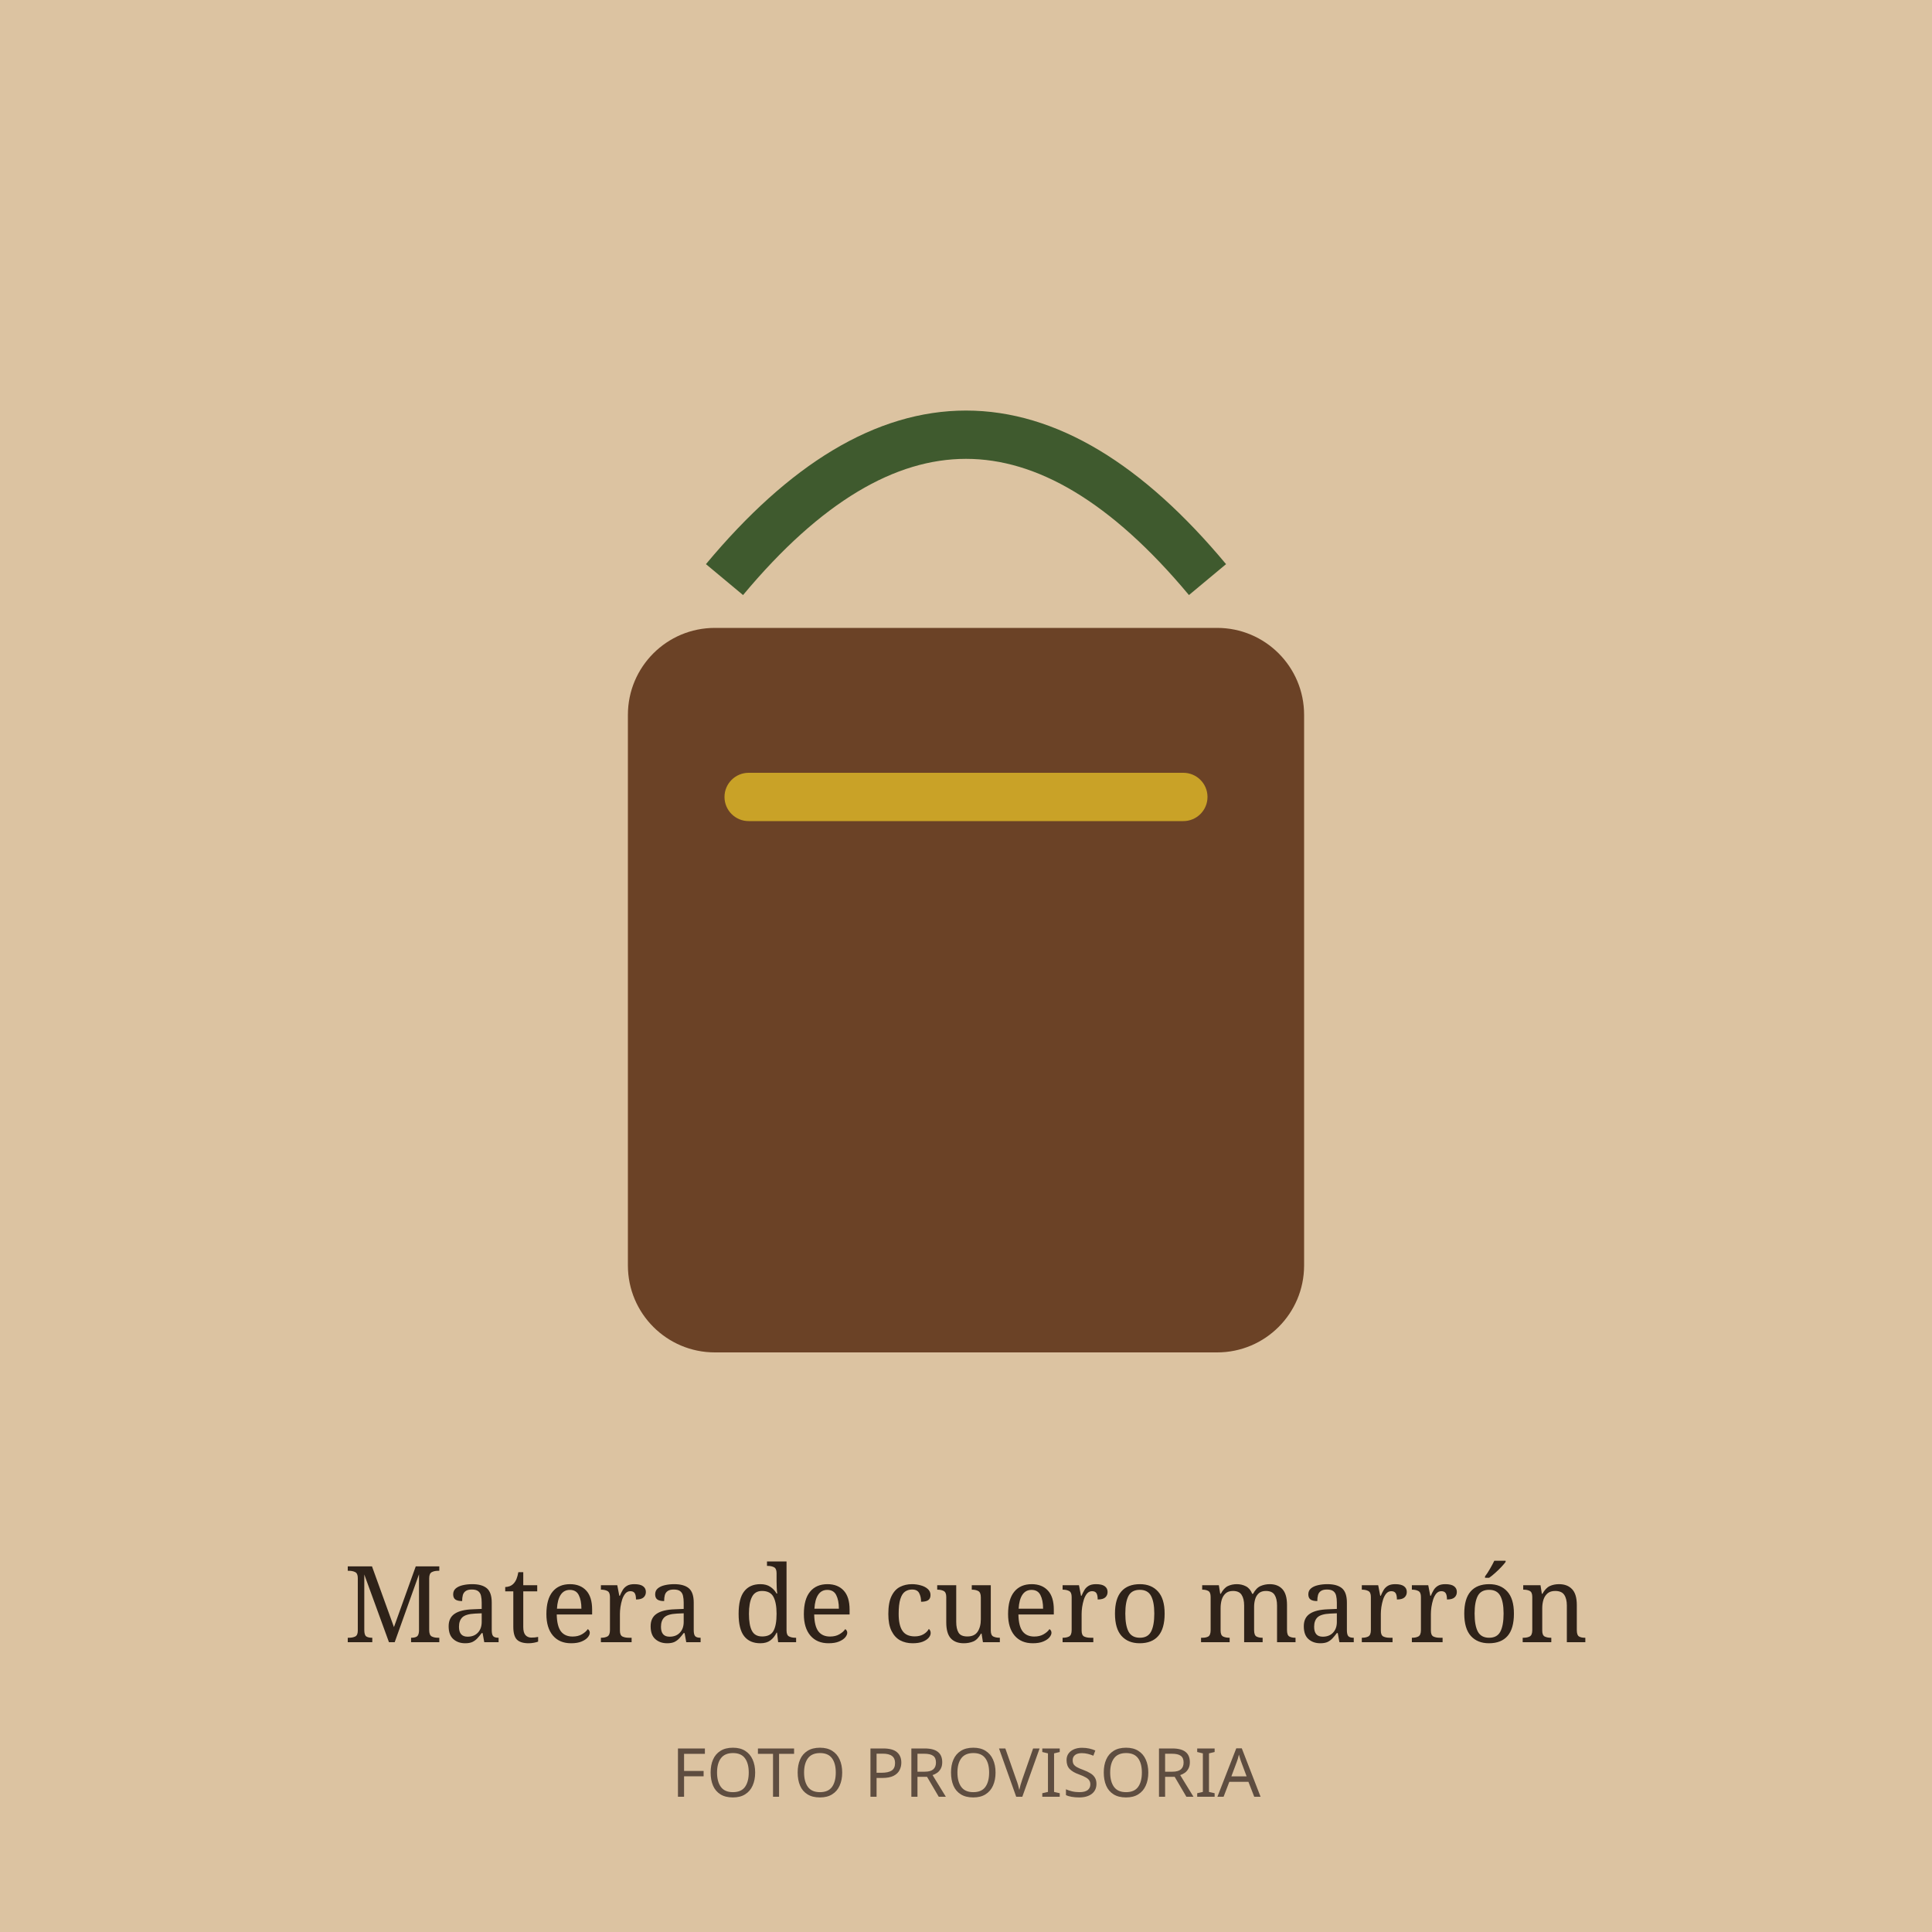
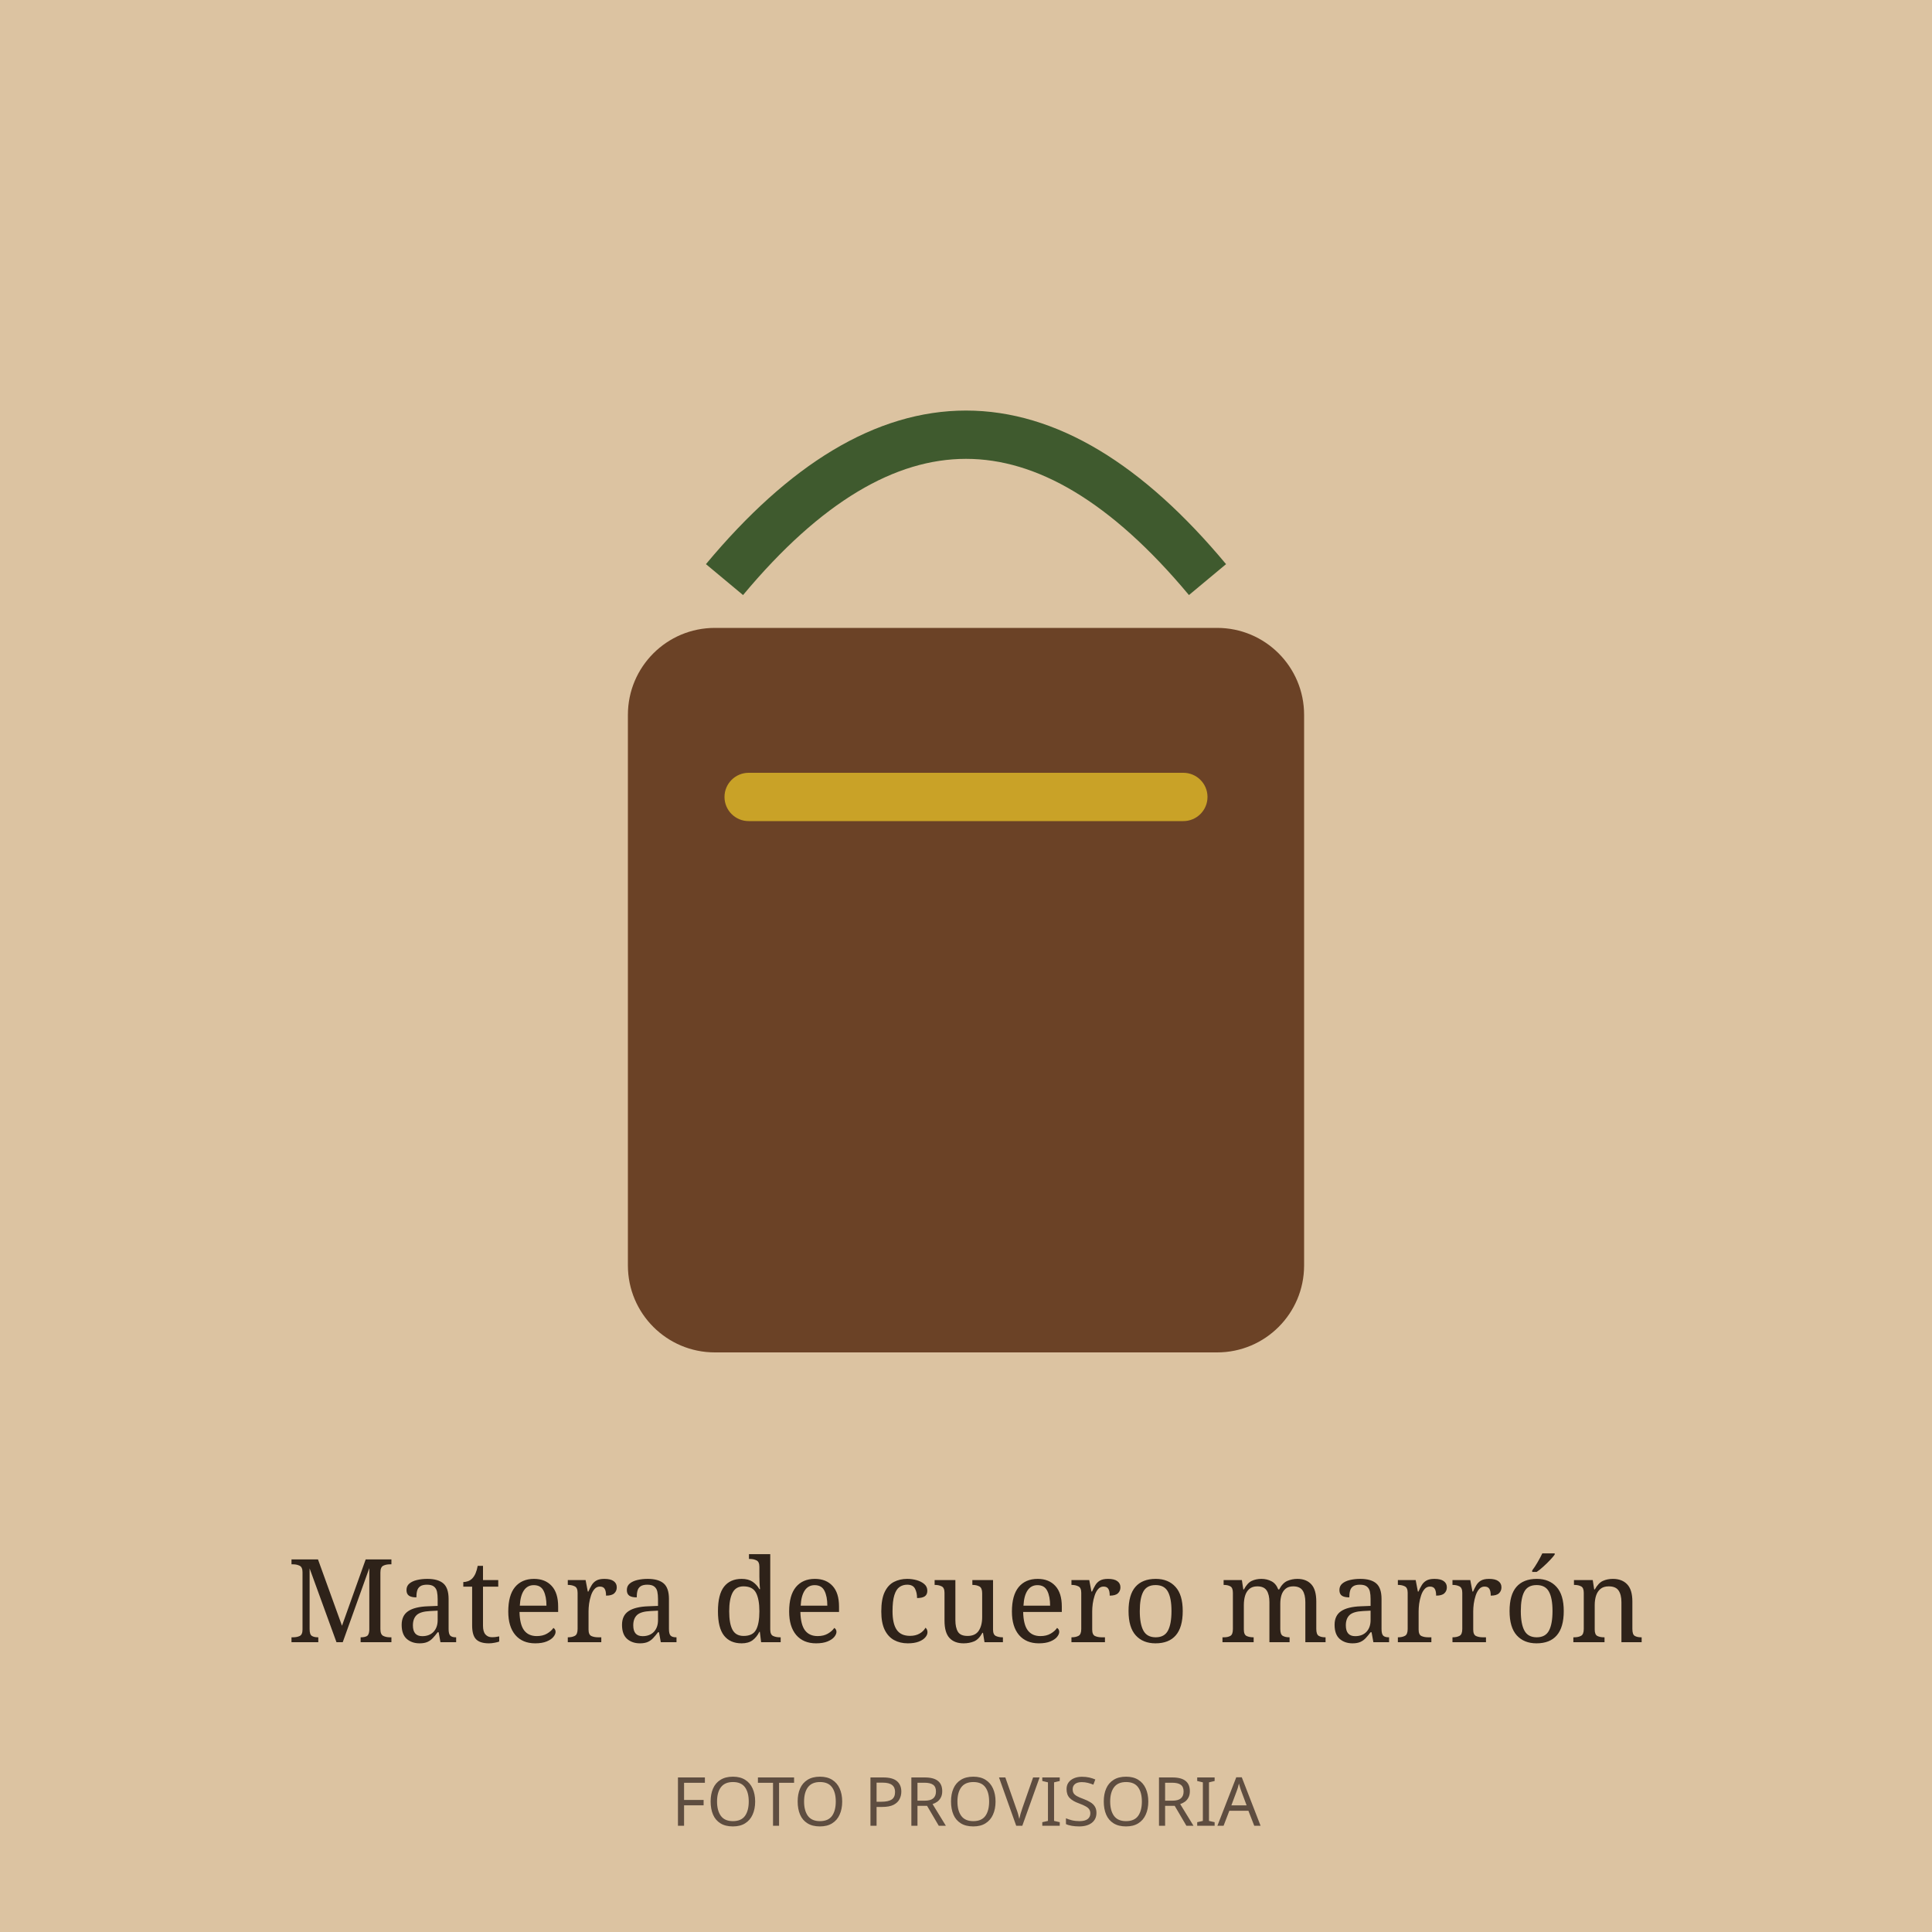
<svg xmlns="http://www.w3.org/2000/svg" viewBox="0 0 400 400" width="400" height="400">
  <rect width="400" height="400" fill="#dcc3a1" />
  <path d="M150 120q50-60 100 0" fill="none" stroke="#3f5a2e" stroke-width="10" />
  <rect x="130" y="130" width="140" height="150" rx="18" fill="#6b4226" />
  <rect x="150" y="160" width="100" height="10" rx="5" fill="#c9a227" />
-   <text x="200" y="340" text-anchor="middle" font-family="Georgia, serif" font-size="22" fill="#2e2219">Matera de cuero marrón</text>
-   <text x="200" y="372" text-anchor="middle" font-family="sans-serif" font-size="14" fill="#5e4d40">FOTO PROVISORIA</text>
+   <text x="200" y="340" text-anchor="middle" font-family="Georgia, serif" font-size="24" fill="#2e2219">
+     <tspan x="200" dy="0">Matera de cuero marrón</tspan>
+   </text>
+   <text x="200" y="378" text-anchor="middle" font-family="sans-serif" font-size="14" fill="#5e4d40">FOTO PROVISORIA</text>
</svg>
